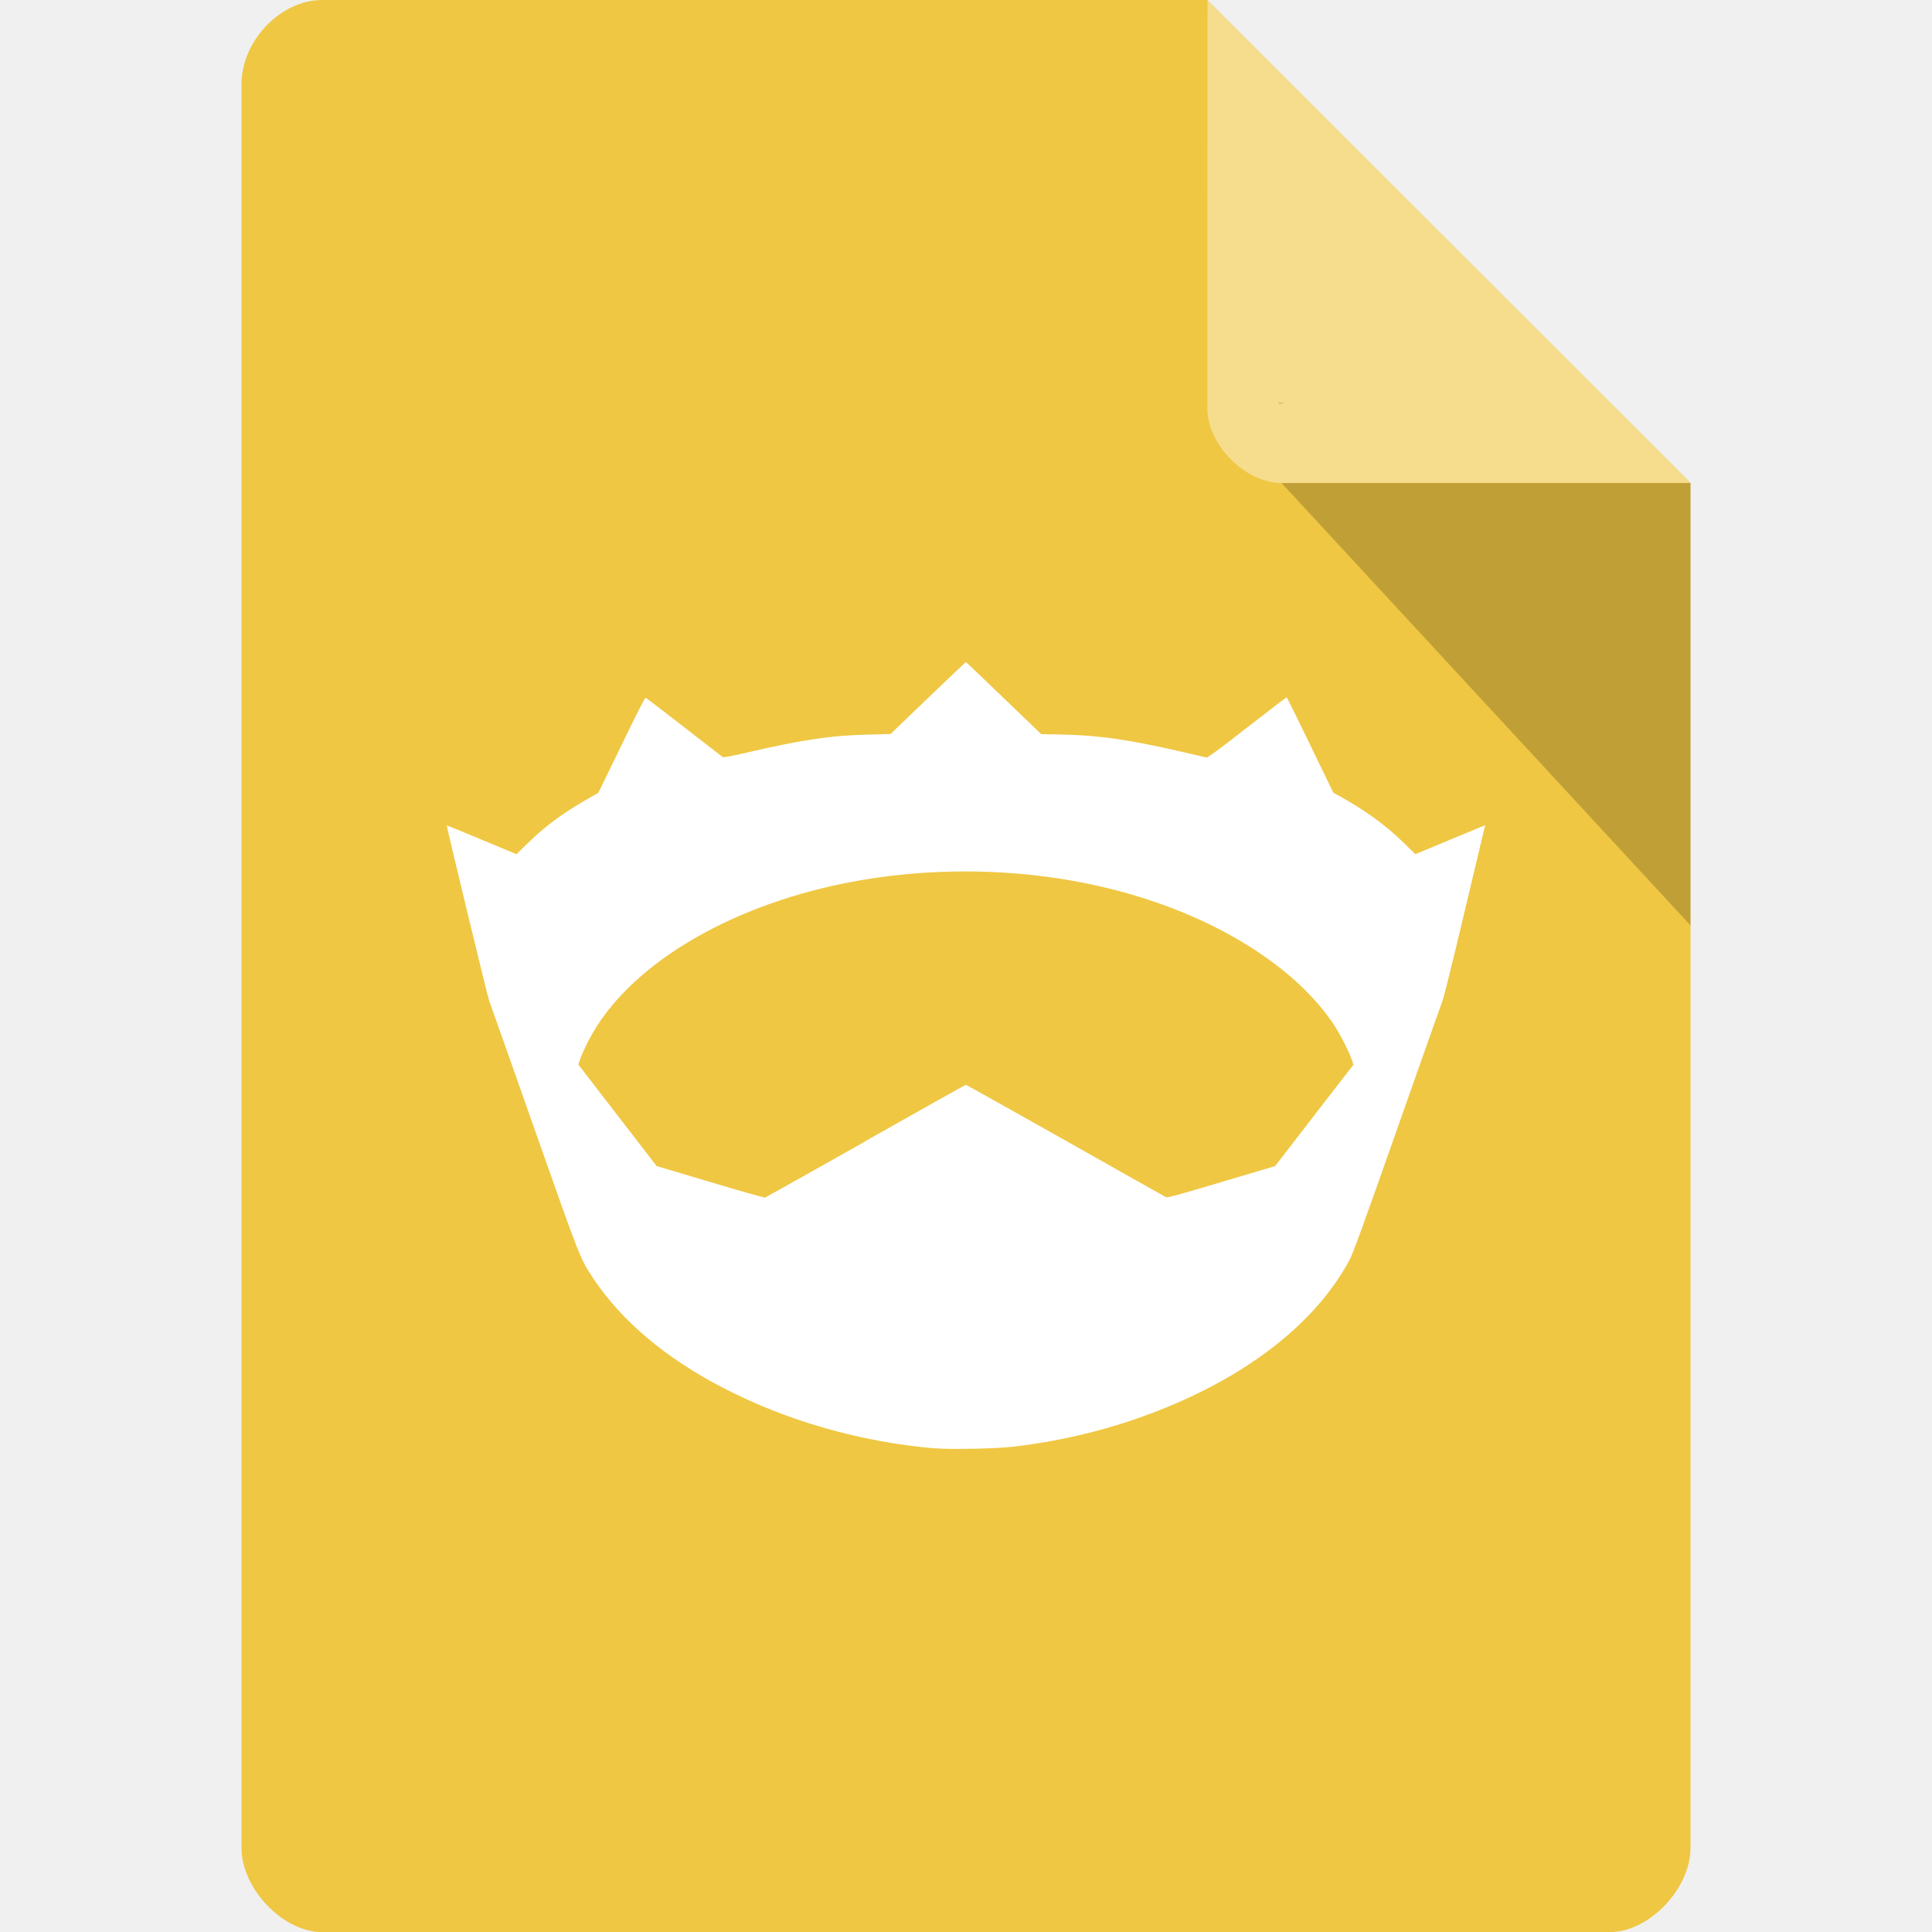
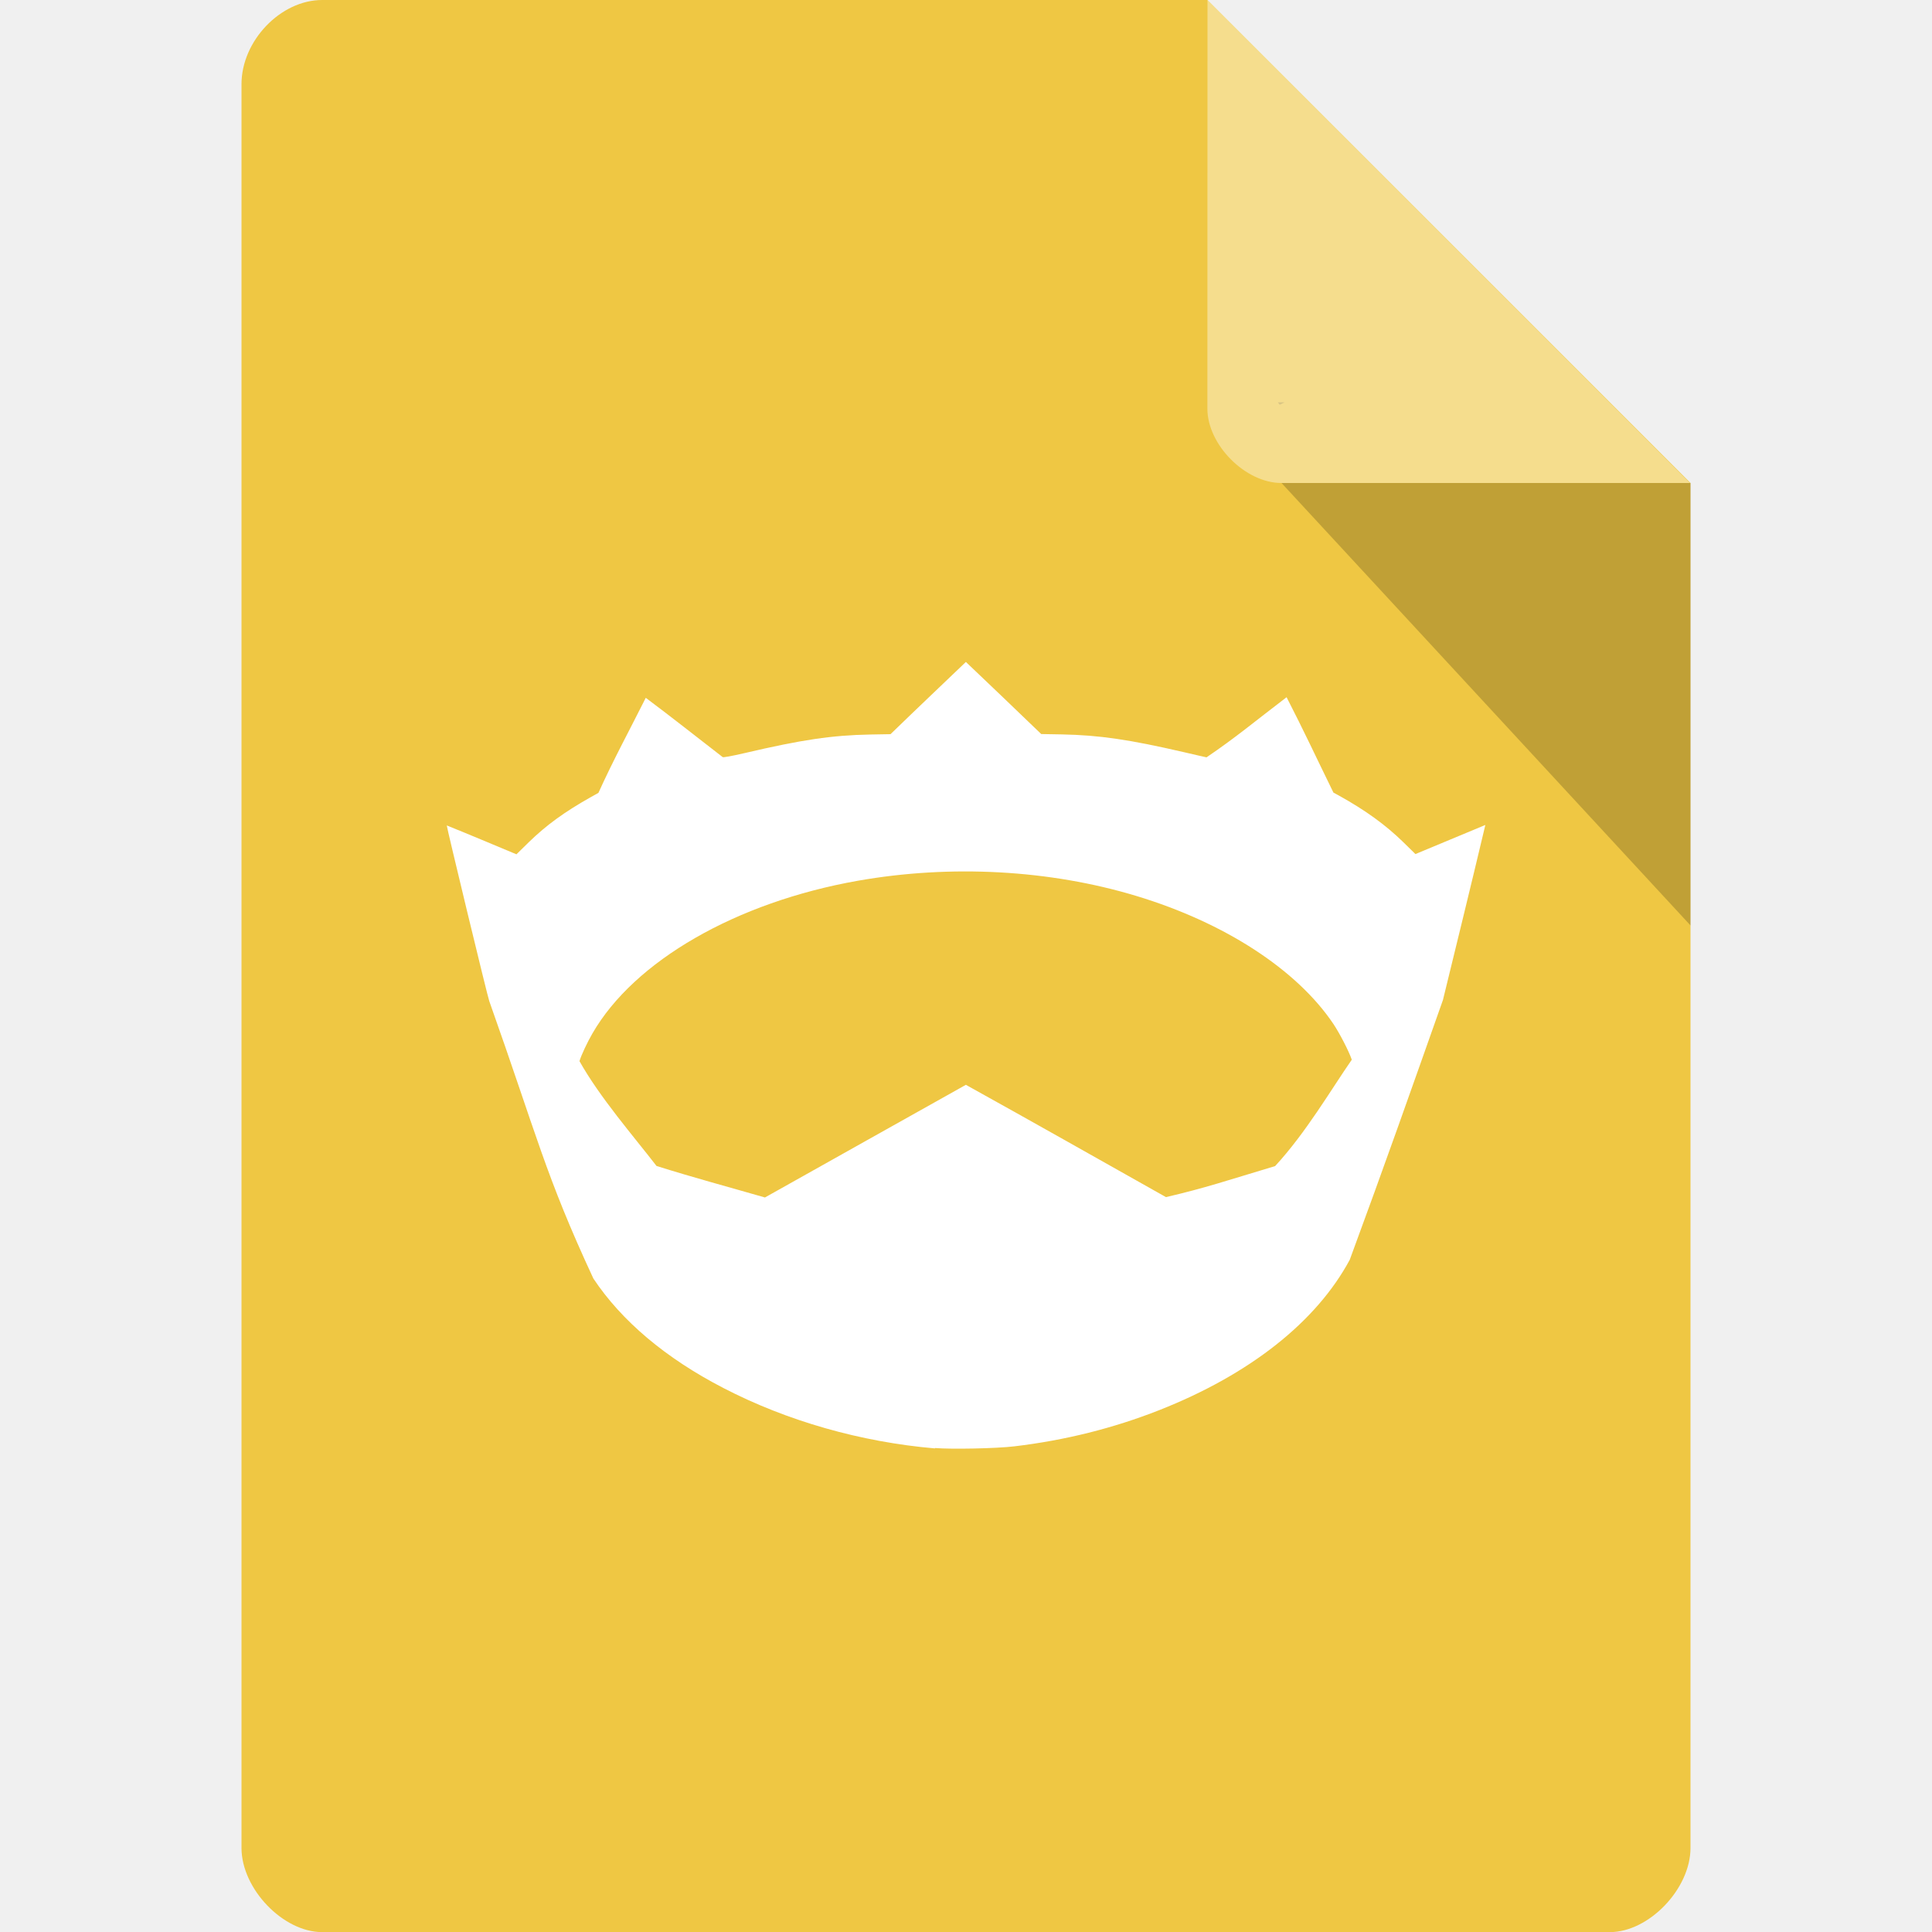
<svg xmlns="http://www.w3.org/2000/svg" viewBox="0 0 16 16" id="svg2" version="1.1">
  <defs id="defs14" />
  <path d="m 2.668 0 c -0.344 0 -0.668 0.338 -0.668 0.697 l 0 14.607 c 0 0.338 0.344 0.697 0.668 0.697 l 10.664 0 c 0.324 0 0.668 -0.359 0.668 -0.697 l 0 -11.304 -4 -4 z" style="fill:#efc743;fill-opacity:1" id="path4" />
  <path d="m 10.583 3.332 0.015 0.02 0.04 -0.02 z m 0.03 0.668 3.387 3.664 0 -3.664 z" style="fill:#000;fill-opacity:0.196" id="path6" />
  <path d="m 10 0 3.996 4 -3.384 0 c -0.299 0 -0.613 -0.317 -0.613 -0.616 z" style="fill:#fff;fill-opacity:0.392" id="path8" />
-   <path style="fill:#ffffff;fill-opacity:1" d="M 7.742,11.995 C 7.128,11.942 6.518,11.768 5.991,11.495 5.513,11.248 5.148,10.94 4.914,10.588 4.802,10.418 4.812,10.443 4.426,9.349 4.229,8.789 4.061,8.313 4.052,8.291 4.039,8.26 3.697,6.842 3.7,6.836 3.701,6.835 3.831,6.888 3.989,6.954 L 4.277,7.074 4.38,6.974 C 4.525,6.833 4.675,6.724 4.89,6.603 L 4.955,6.566 5.147,6.171 C 5.278,5.9 5.341,5.776 5.348,5.779 c 0.005,0.002 0.149,0.112 0.319,0.244 0.17,0.132 0.314,0.244 0.318,0.247 0.005,0.004 0.073,-0.008 0.185,-0.034 C 6.64,6.126 6.89,6.089 7.205,6.083 L 7.375,6.079 7.686,5.78 C 7.857,5.616 7.998,5.482 7.999,5.482 c 9.174e-4,0 0.142,0.134 0.313,0.299 l 0.311,0.299 0.17,0.003 c 0.312,0.006 0.561,0.043 1.011,0.147 0.096,0.022 0.18,0.042 0.188,0.043 0.01,0.002 0.107,-0.069 0.336,-0.248 0.177,-0.138 0.324,-0.25 0.327,-0.25 0.003,0 0.091,0.178 0.196,0.395 l 0.191,0.395 0.048,0.026 c 0.218,0.121 0.383,0.241 0.528,0.382 l 0.103,0.101 0.267,-0.111 c 0.147,-0.061 0.277,-0.115 0.289,-0.12 l 0.023,-0.009 -0.006,0.023 c -0.003,0.013 -0.078,0.328 -0.167,0.701 -0.088,0.373 -0.169,0.699 -0.179,0.725 -0.01,0.026 -0.18,0.505 -0.377,1.066 -0.279,0.793 -0.367,1.034 -0.395,1.086 -0.277,0.515 -0.829,0.95 -1.577,1.245 -0.381,0.15 -0.78,0.25 -1.201,0.3 -0.148,0.018 -0.521,0.025 -0.656,0.014 z M 7.169,9.449 C 7.621,9.193 7.995,8.984 7.999,8.984 c 0.004,0 0.375,0.208 0.824,0.461 0.449,0.254 0.824,0.465 0.833,0.469 0.014,0.006 0.098,-0.017 0.46,-0.125 L 10.56,9.657 10.884,9.237 11.209,8.817 11.195,8.776 C 11.171,8.706 11.095,8.558 11.042,8.479 10.739,8.029 10.142,7.641 9.411,7.42 8.693,7.203 7.875,7.158 7.104,7.294 6.097,7.472 5.252,7.958 4.906,8.559 4.863,8.633 4.813,8.74 4.799,8.788 l -0.009,0.029 0.324,0.42 0.324,0.42 0.444,0.132 c 0.244,0.073 0.448,0.131 0.454,0.129 0.006,-0.002 0.381,-0.213 0.834,-0.468 z" id="path4849" />
+   <path style="fill:#ffffff;fill-opacity:1" d="M 7.742,11.995 C 7.128,11.942 6.518,11.768 5.991,11.495 5.513,11.248 5.148,10.94 4.914,10.588 4.516,9.732 4.446,9.401 4.052,8.291 4.039,8.26 3.697,6.842 3.7,6.836 c 0.204,0.082 0.358,0.148 0.577,0.239 L 4.38,6.974 C 4.525,6.833 4.675,6.724 4.89,6.603 l 0.066,-0.037 C 5.076,6.3 5.219,6.036 5.348,5.779 5.574,5.948 5.748,6.087 5.985,6.27 c 0.005,0.004 0.073,-0.008 0.185,-0.034 C 6.64,6.126 6.89,6.089 7.205,6.083 l 0.17,-0.003 C 7.582,5.879 7.791,5.681 7.999,5.482 8.22,5.691 8.386,5.852 8.623,6.079 l 0.17,0.003 c 0.312,0.006 0.561,0.043 1.011,0.147 0.096,0.022 0.18,0.042 0.188,0.043 0.246,-0.167 0.395,-0.294 0.663,-0.498 0.142,0.276 0.241,0.49 0.388,0.79 l 0.048,0.026 c 0.218,0.121 0.383,0.241 0.528,0.382 l 0.103,0.101 c 0.205,-0.086 0.4,-0.167 0.579,-0.241 -0.123,0.519 -0.25,1.035 -0.351,1.449 -0.267,0.755 -0.48,1.361 -0.772,2.152 -0.277,0.515 -0.829,0.95 -1.577,1.245 -0.381,0.15 -0.78,0.25 -1.201,0.3 -0.148,0.018 -0.521,0.025 -0.656,0.014 z M 7.999,8.984 C 8.583,9.308 9.039,9.567 9.656,9.914 9.987,9.837 10.159,9.777 10.56,9.657 10.816,9.38 11.026,9.019 11.195,8.776 11.171,8.706 11.095,8.558 11.042,8.479 10.739,8.029 10.142,7.641 9.411,7.42 8.693,7.203 7.875,7.158 7.104,7.294 6.097,7.472 5.252,7.958 4.906,8.559 4.863,8.633 4.813,8.74 4.799,8.788 4.967,9.088 5.247,9.41 5.437,9.656 5.735,9.75 6.037,9.831 6.335,9.917 6.921,9.589 7.378,9.331 7.999,8.984 Z" id="path4849" />
</svg>
